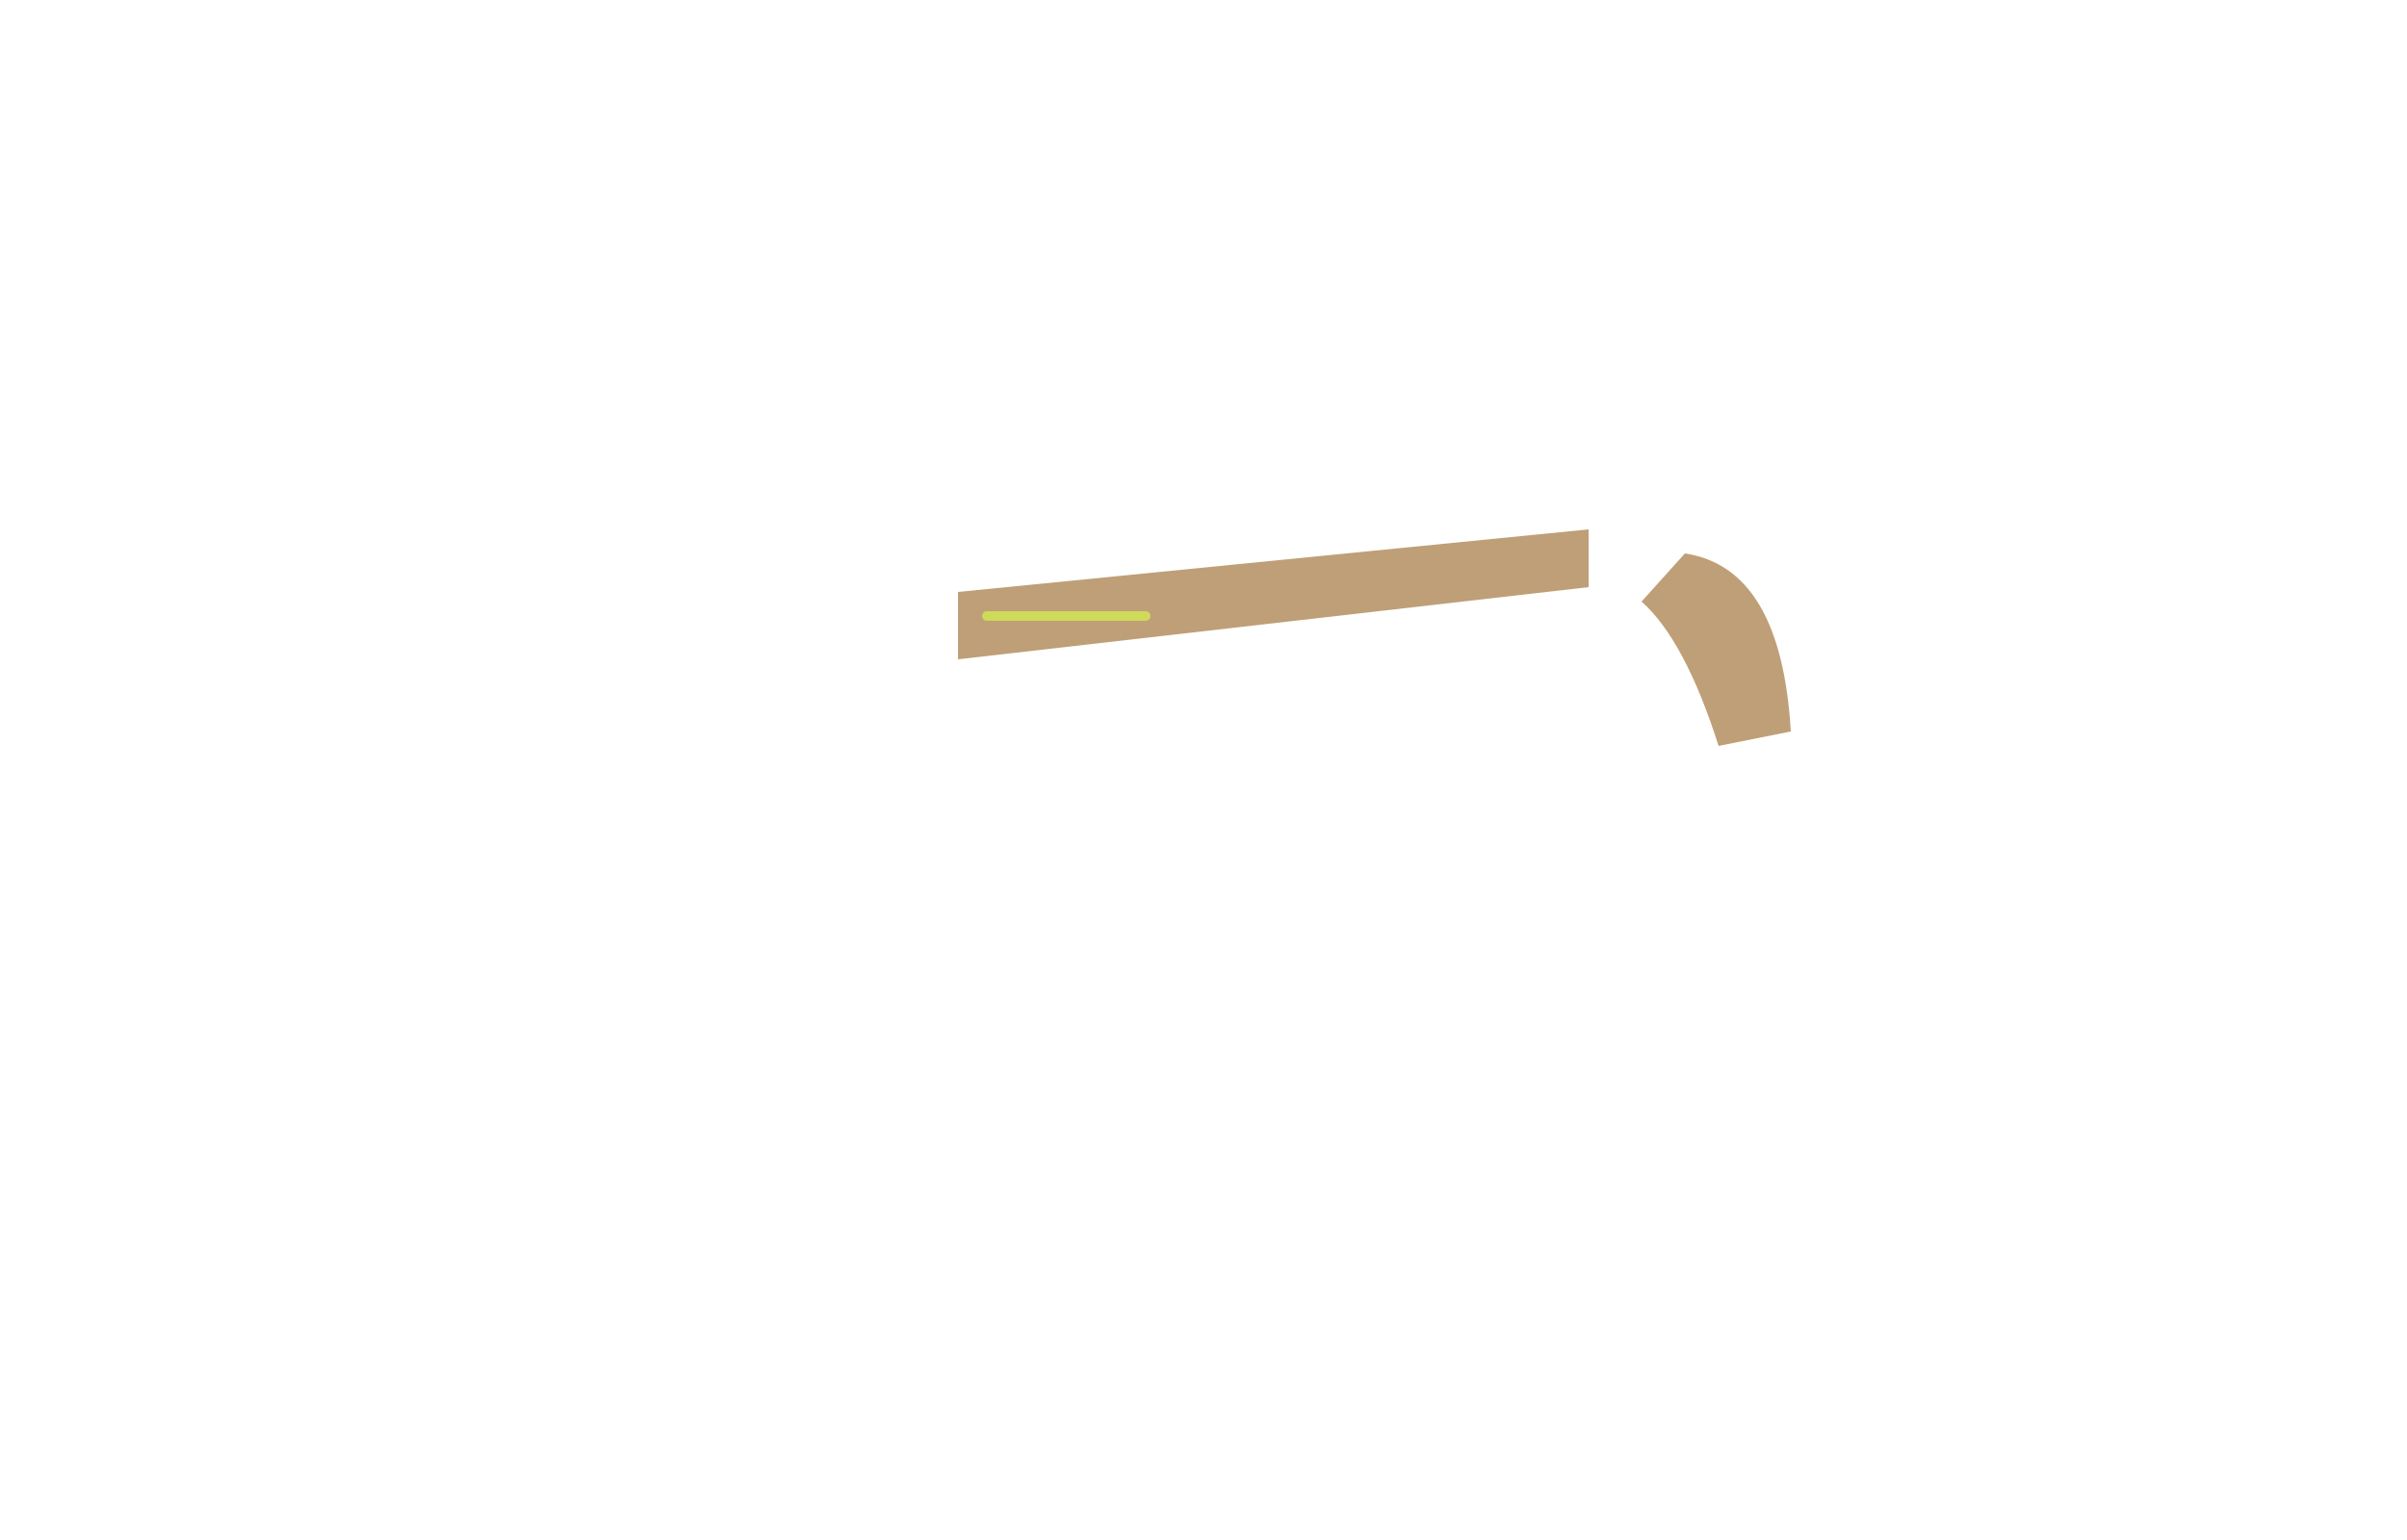
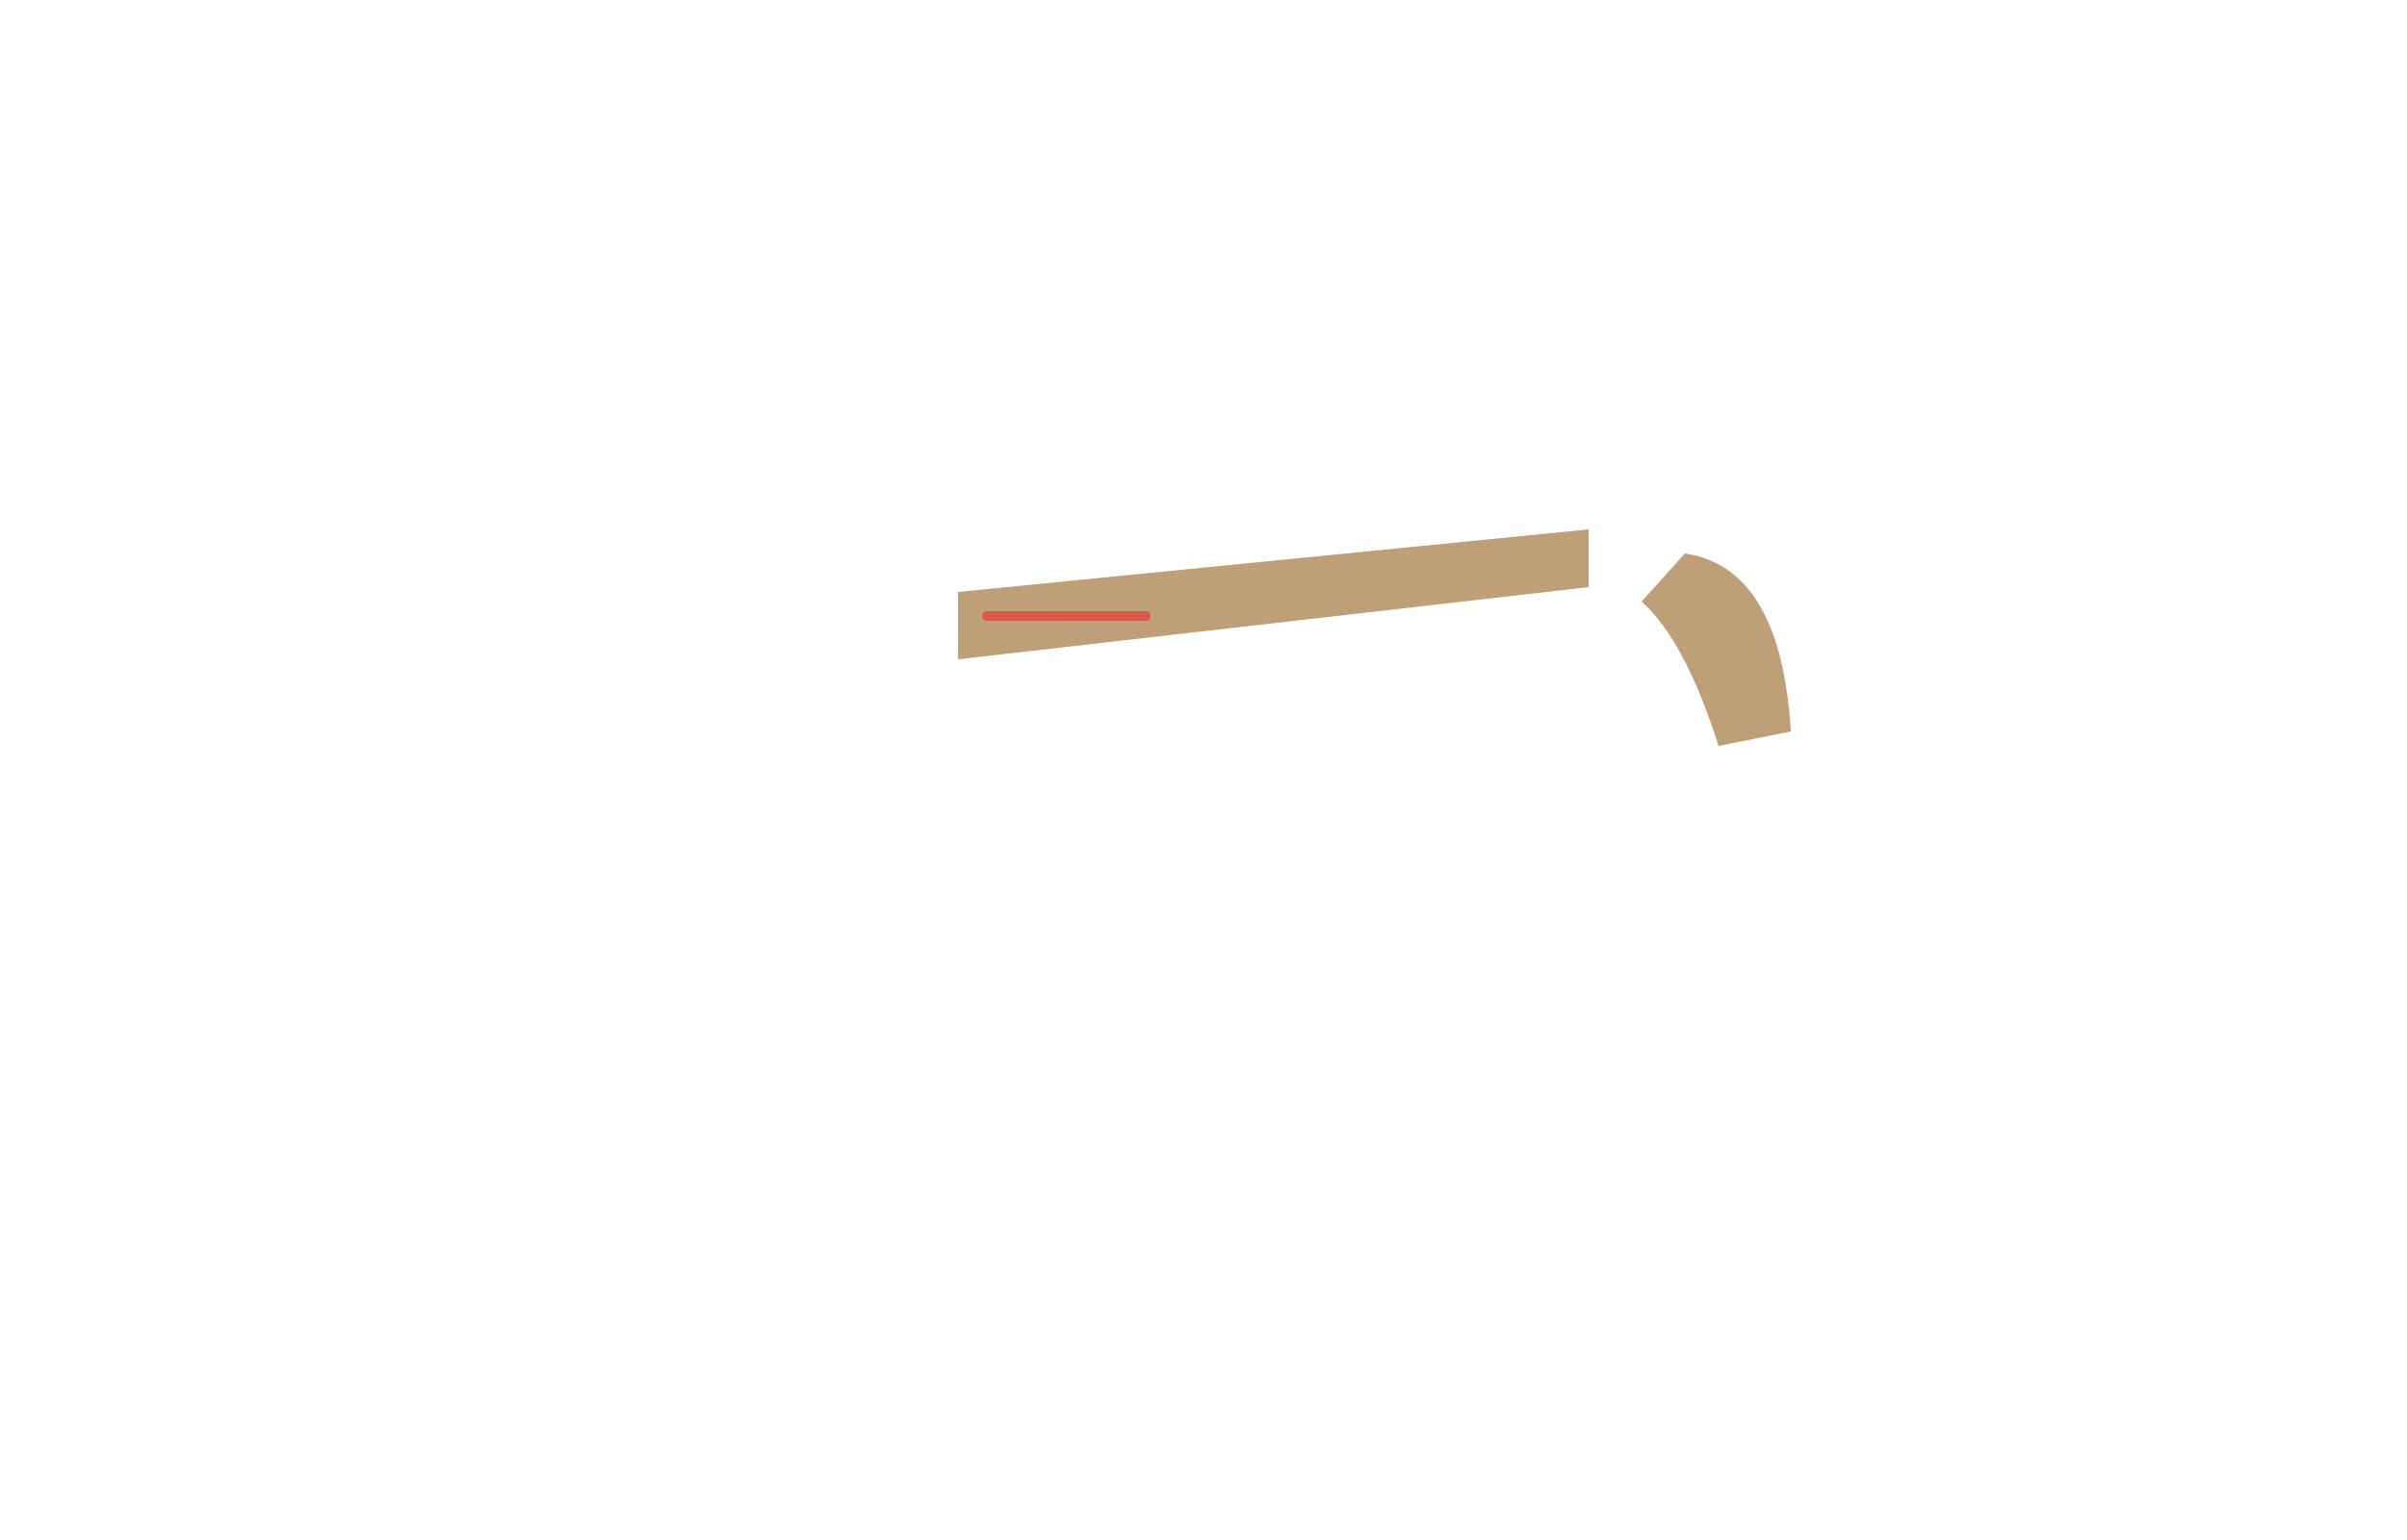
<svg xmlns="http://www.w3.org/2000/svg" viewBox="0 0 1000 640" width="1000" height="640" fill="none">
  <path d="M398 246 L660 220 L660 244 L398 274 Z" fill="#b9976b" opacity="0.92" />
  <path d="M700 230 q40 6 44 74 l-30 6 q-14 -44 -32 -60 Z" fill="#b9976b" opacity="0.92" />
-   <rect x="408" y="254" width="70" height="4" rx="2" fill="#d6f24e" opacity="0.7" />
+   <rect x="408" y="254" width="70" height="4" rx="2" fill="#e23a34" opacity="0.7" />
</svg>
